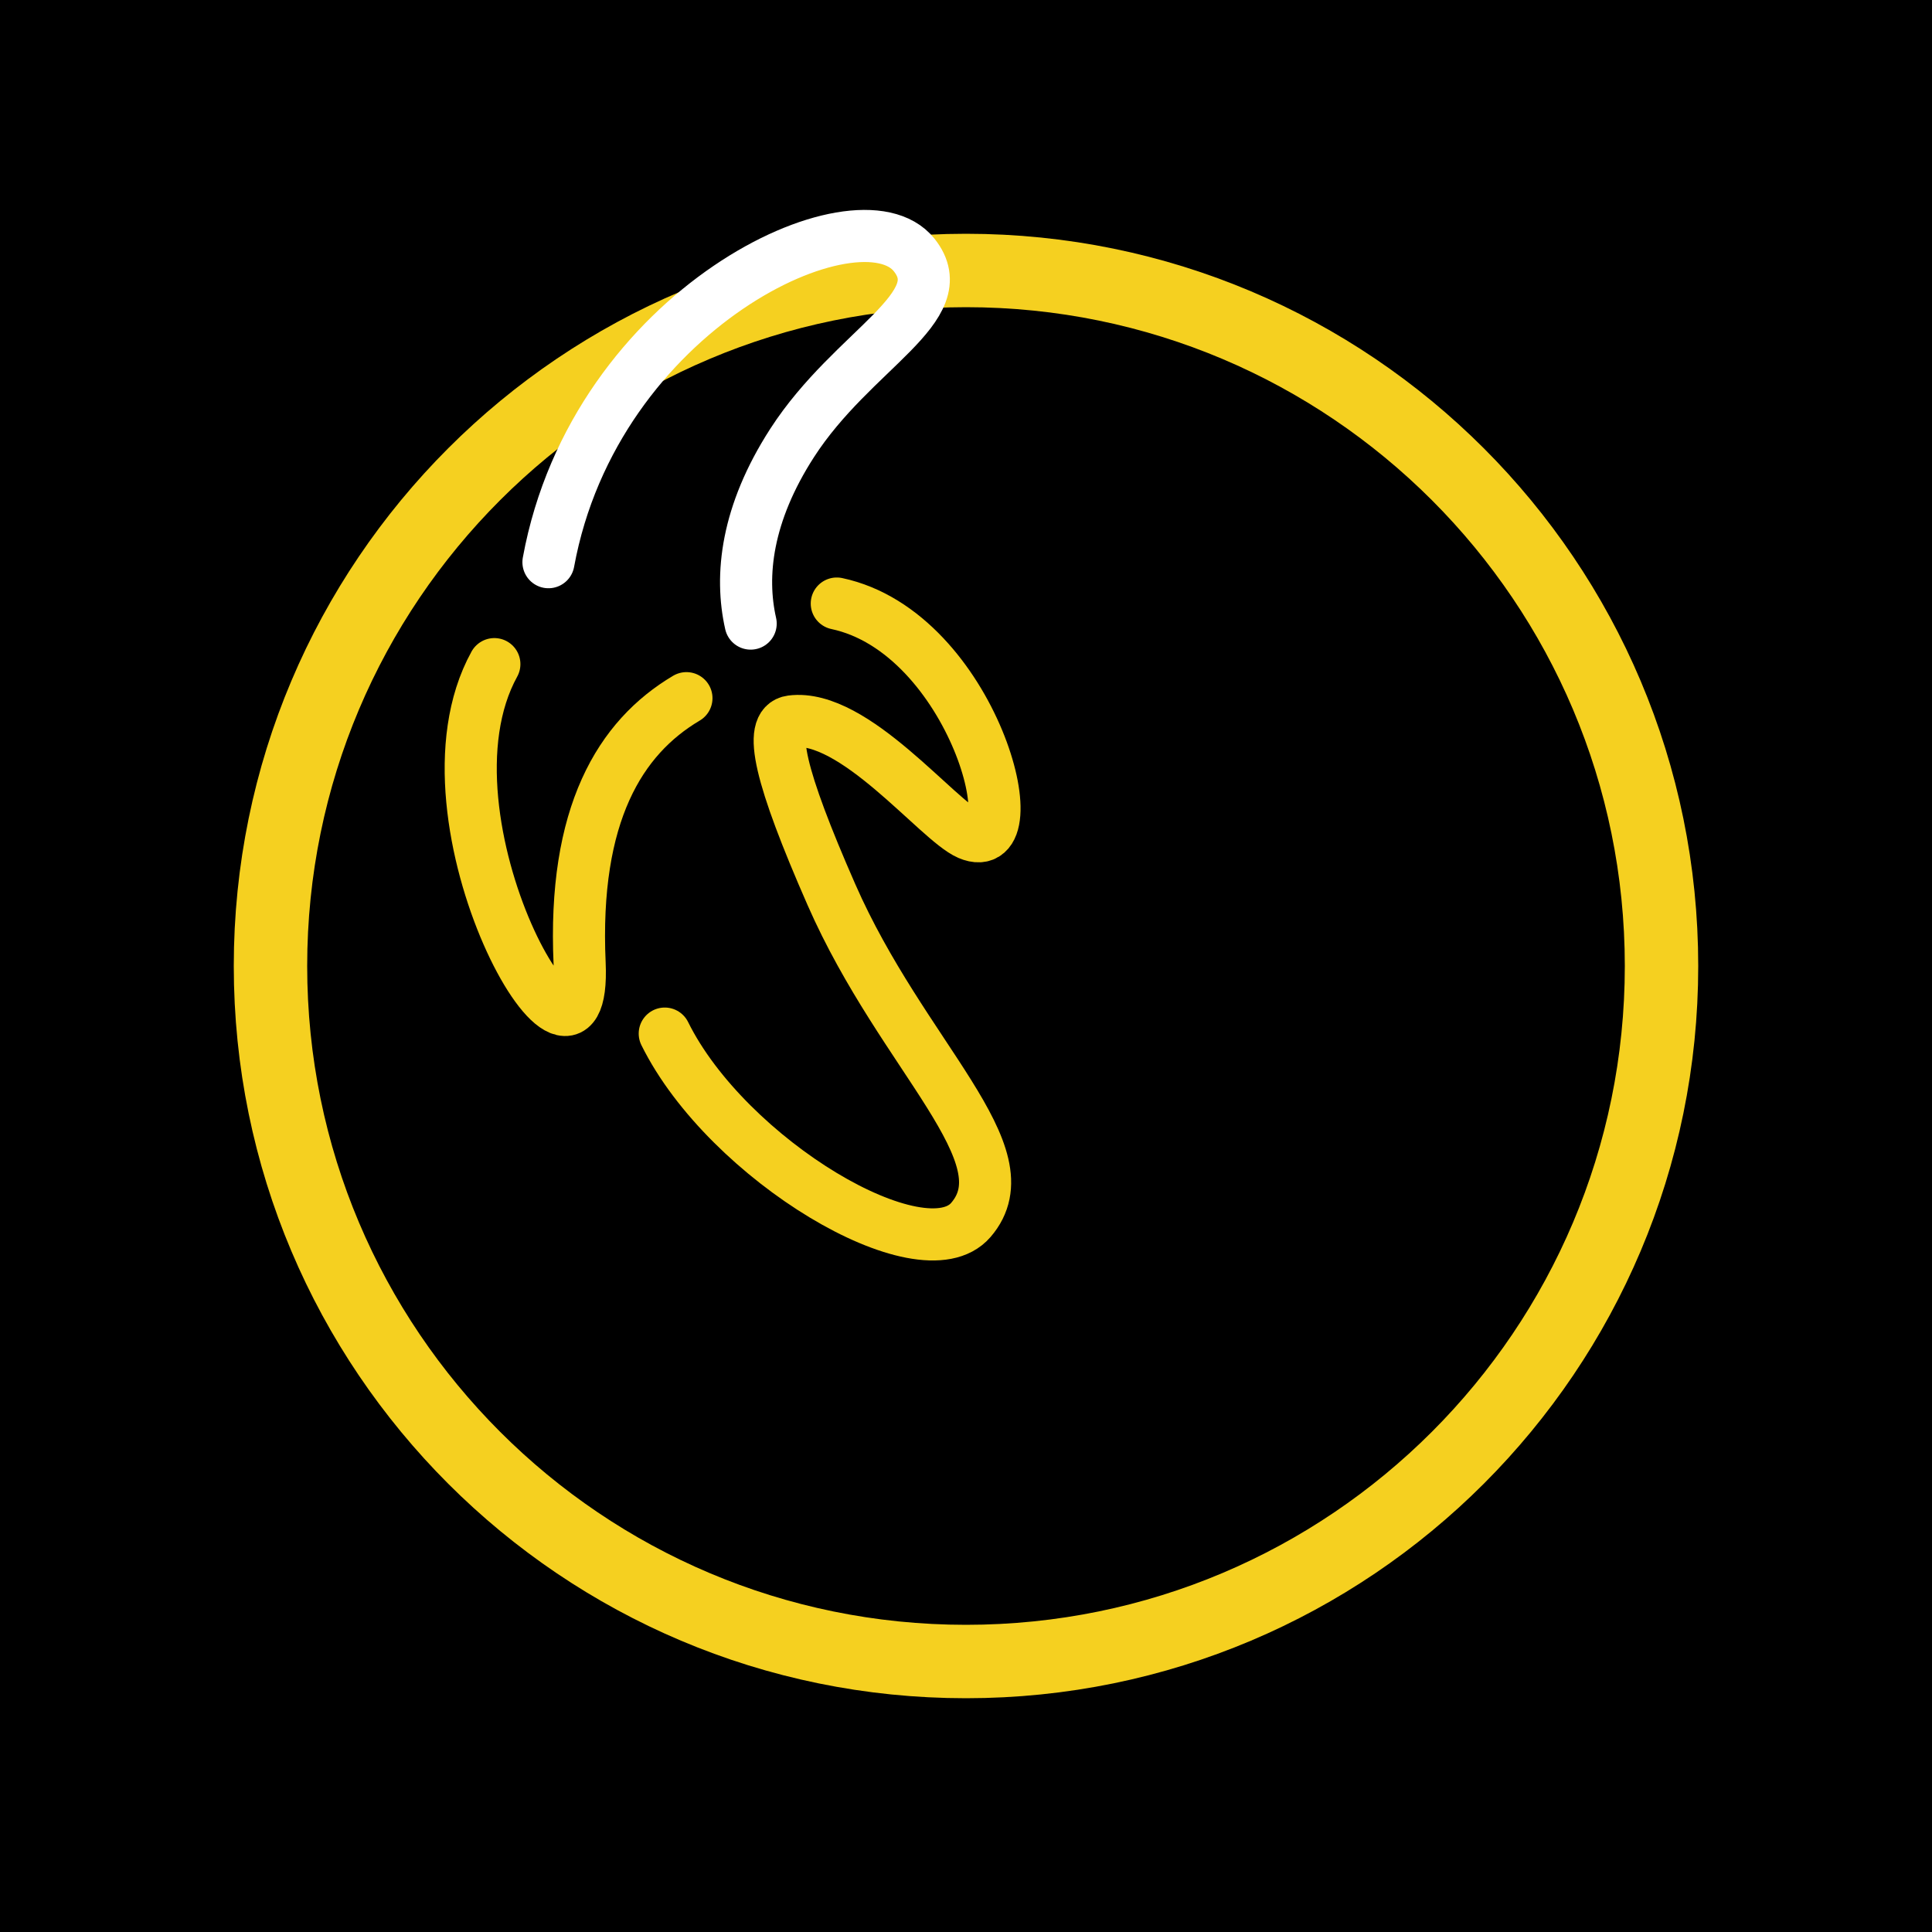
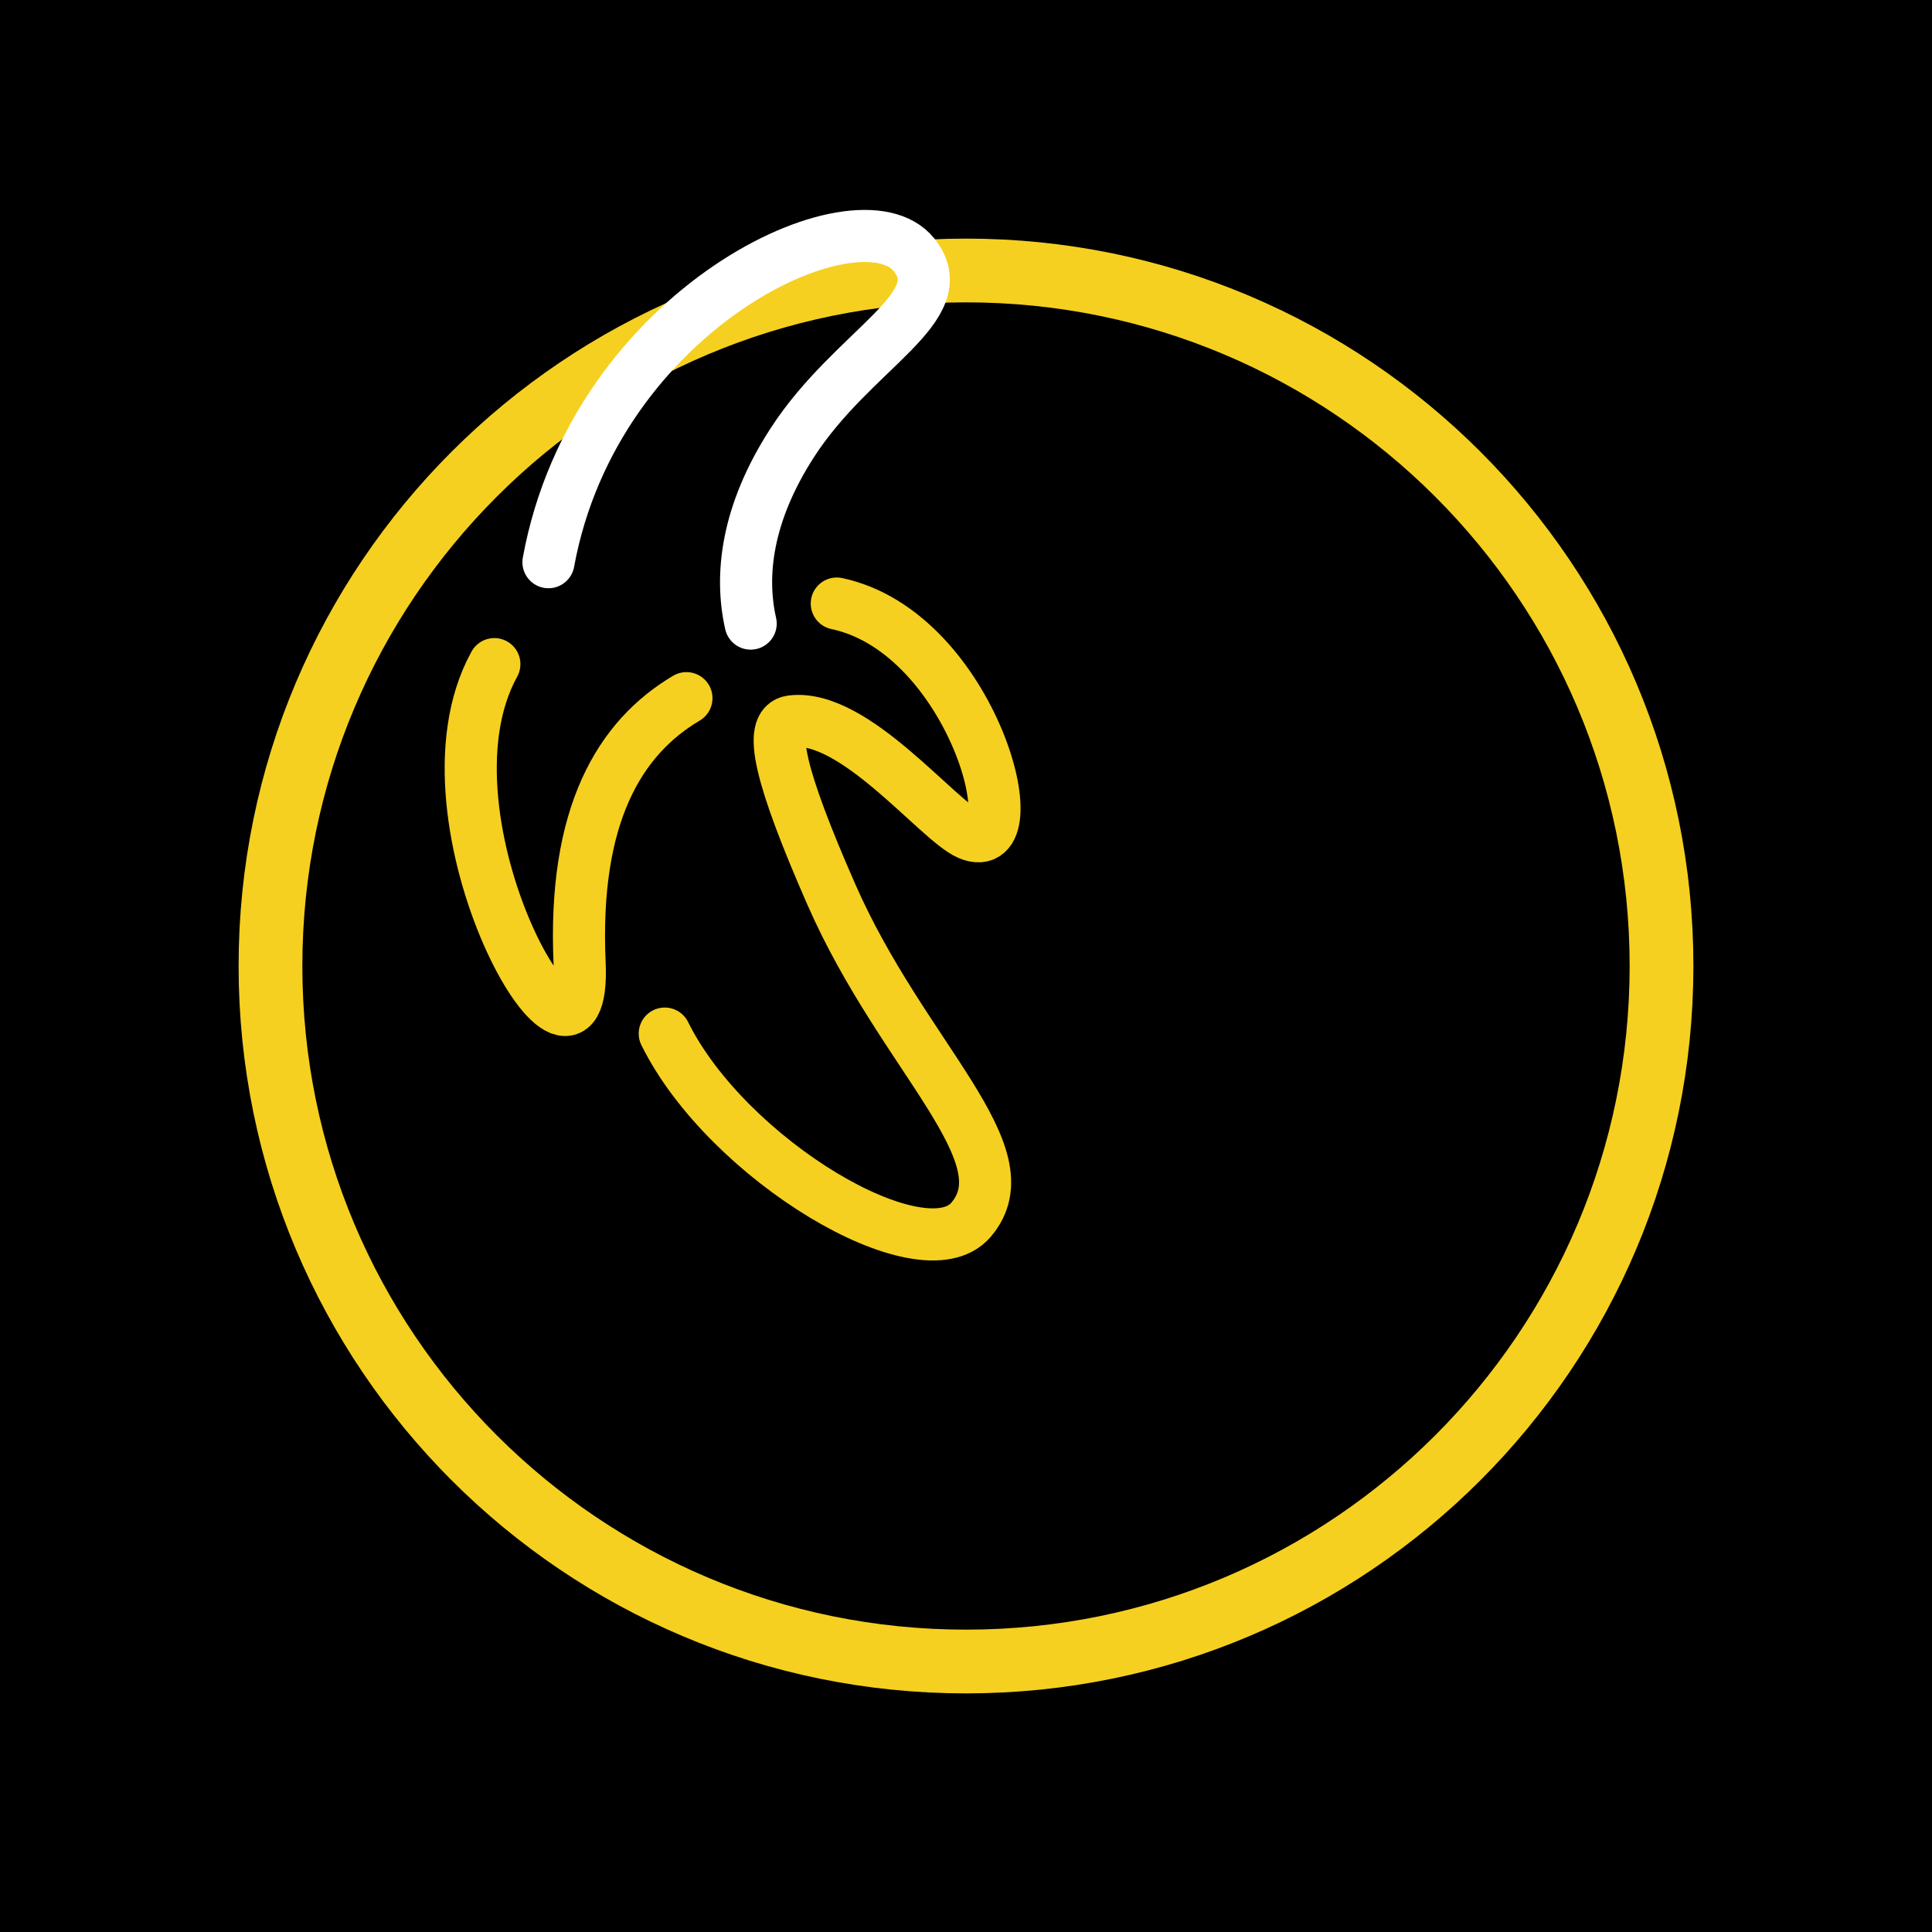
<svg xmlns="http://www.w3.org/2000/svg" viewBox="0 0 1000 1000" width="1000" height="1000">
  <rect width="1000" height="1000" fill="#000000" />
-   <circle cx="500" cy="500" r="360" fill="none" stroke="#F5D020" stroke-width="38" />
+   <circle cx="500" cy="500" r="360" fill="none" stroke="#F5D020" stroke-width="33" />
  <g transform="translate(150,107) scale(1.25)">
    <g transform="matrix(0.636301,0,0,0.636301,-179.27,-188.032)" fill="none" stroke-linecap="round" stroke-linejoin="round">
      <path d="M525.743,833.601C566.369,915.815 693.476,991.271 724.91,954.91C761.681,912.377 680.659,849.072 634.187,743.13C600.613,666.589 592.627,632.492 608.18,630.444C648.867,625.086 703.359,695.016 723.545,703.71C765.184,721.642 726.672,572.647 637.694,553.745" stroke="#F5D020" stroke-width="33.91" />
      <path d="M414.853,593.167C358.586,695.278 475.158,894.161 470.34,787.871C465.935,690.684 496.752,640.851 539.852,615.322" stroke="#F5D020" stroke-width="33.91" />
      <path d="M450.065,526.833C480.4,361.306 652.342,282.173 688.014,326.87C715.159,360.882 648.301,387.739 608.609,449.278C578.899,495.34 574.54,535.463 581.649,566.785" stroke="#FFFFFF" stroke-width="33.91" />
    </g>
  </g>
</svg>
